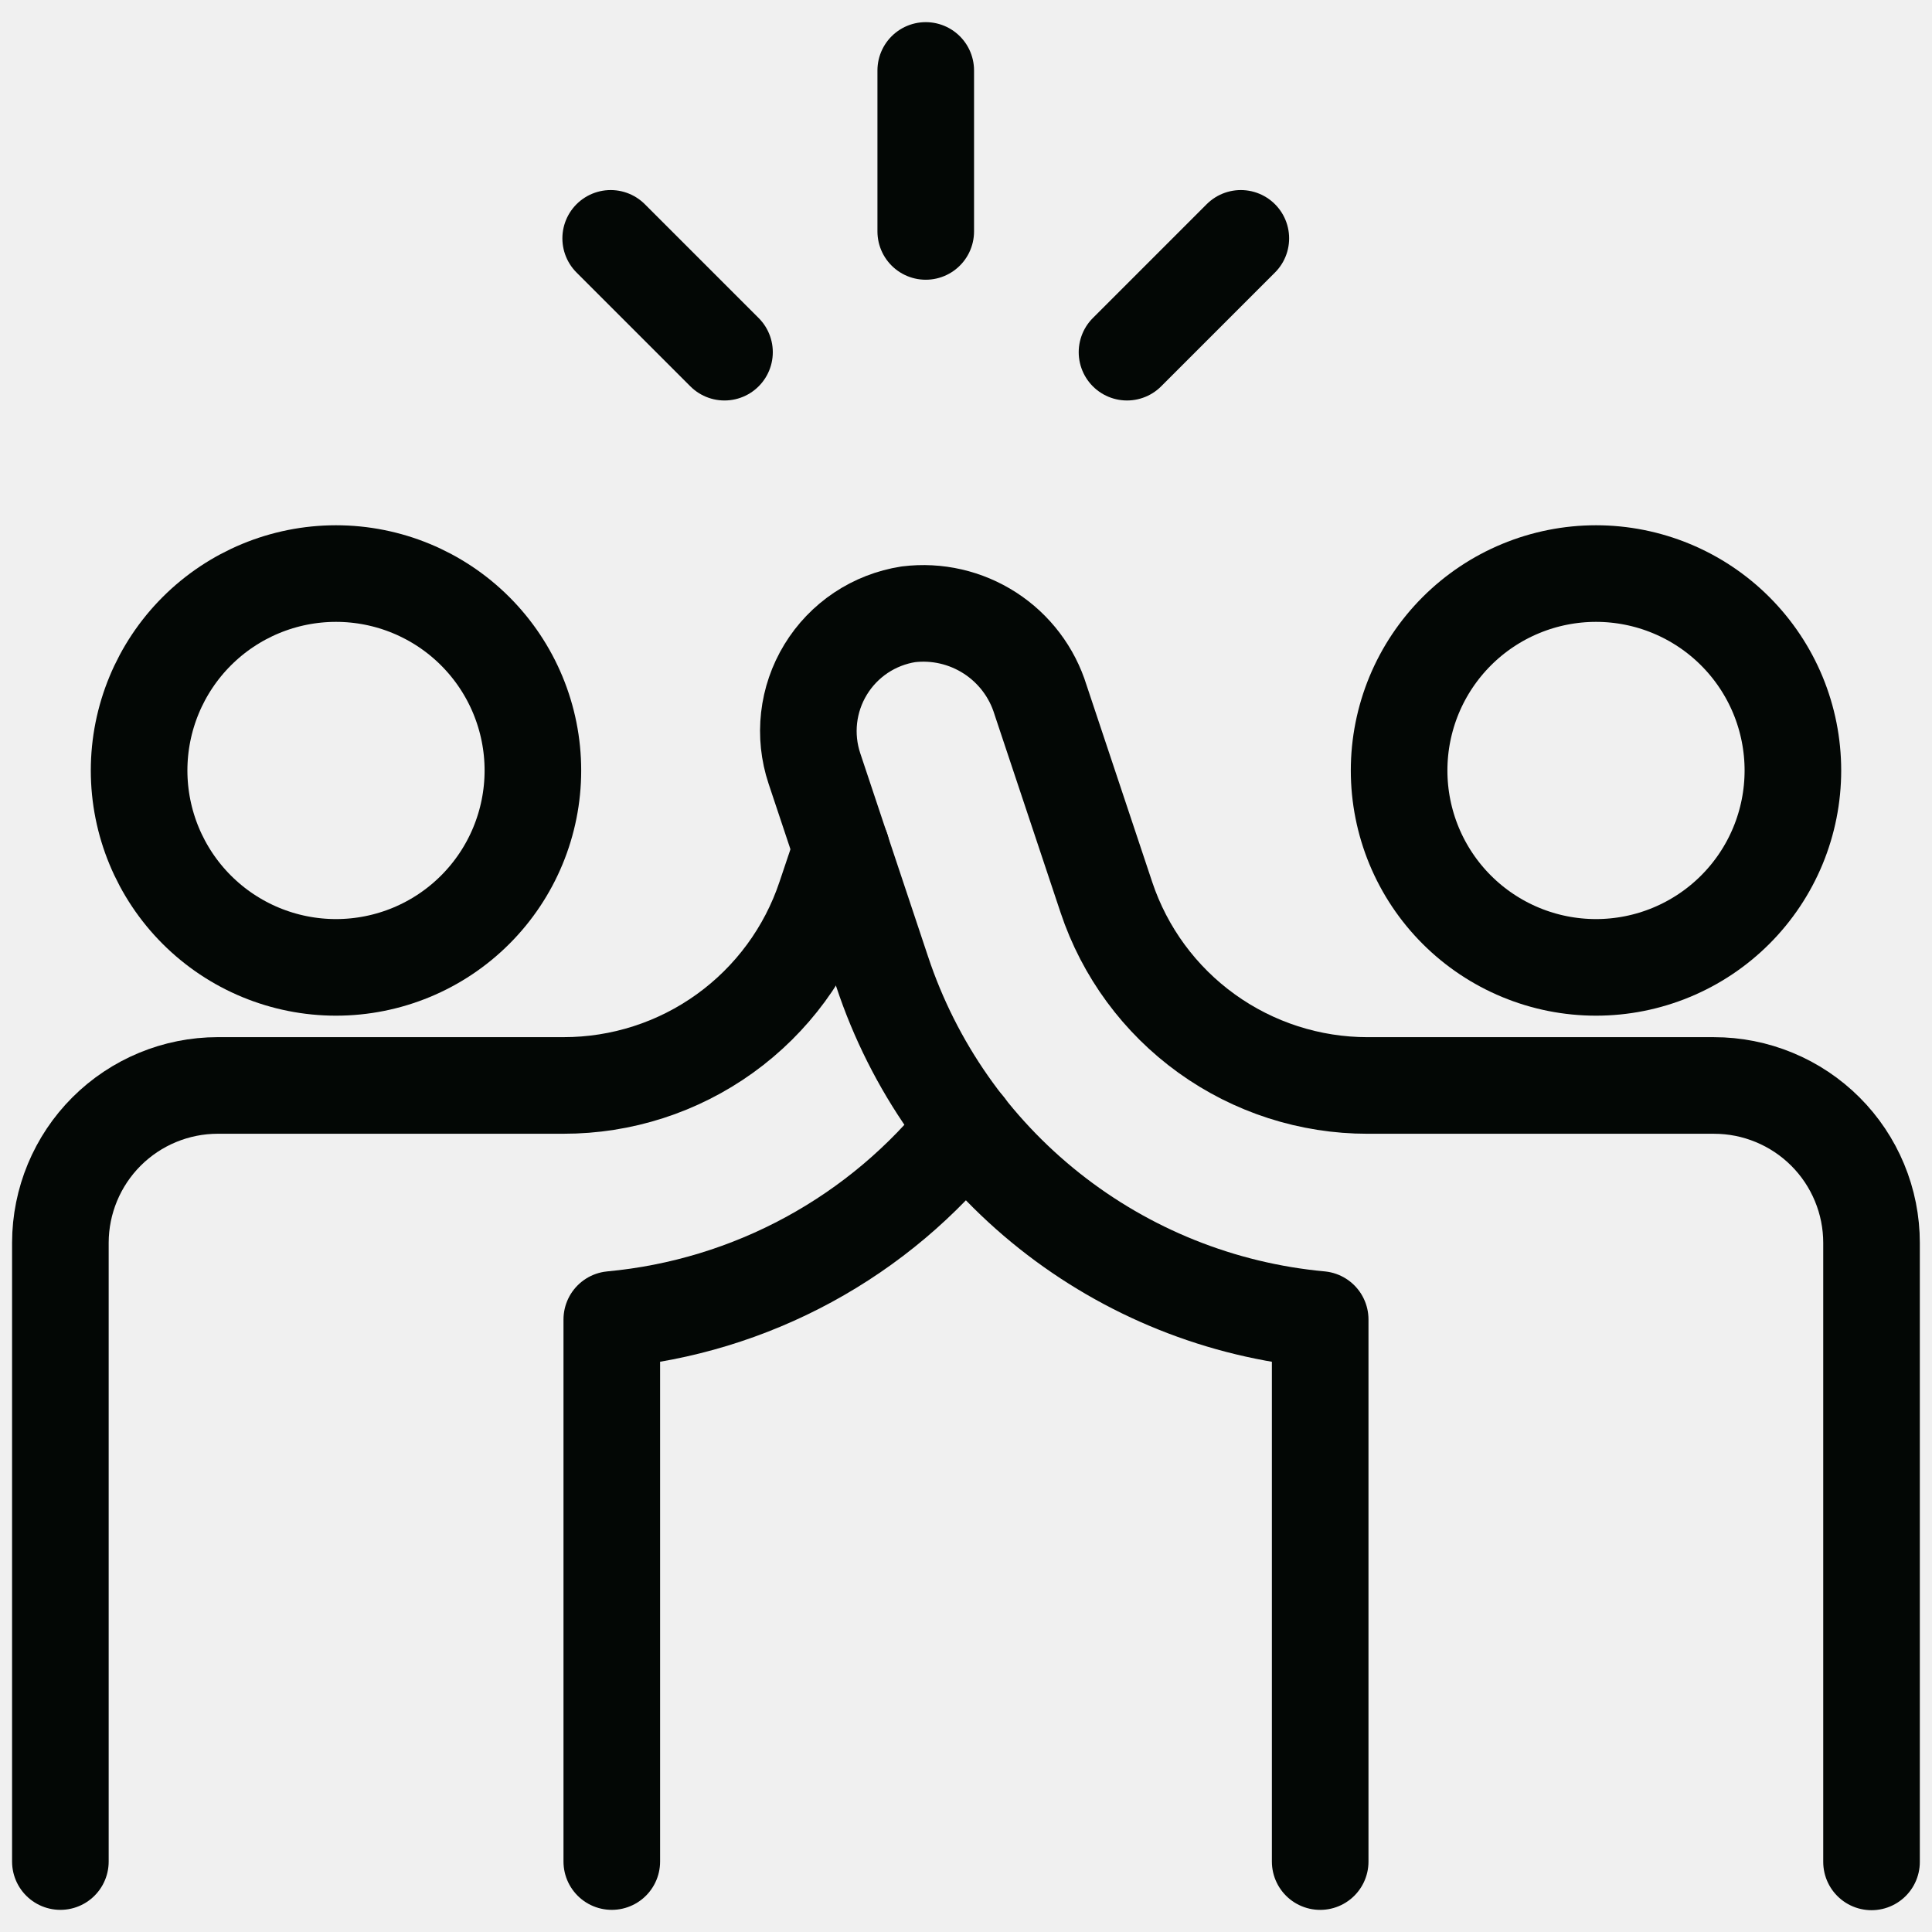
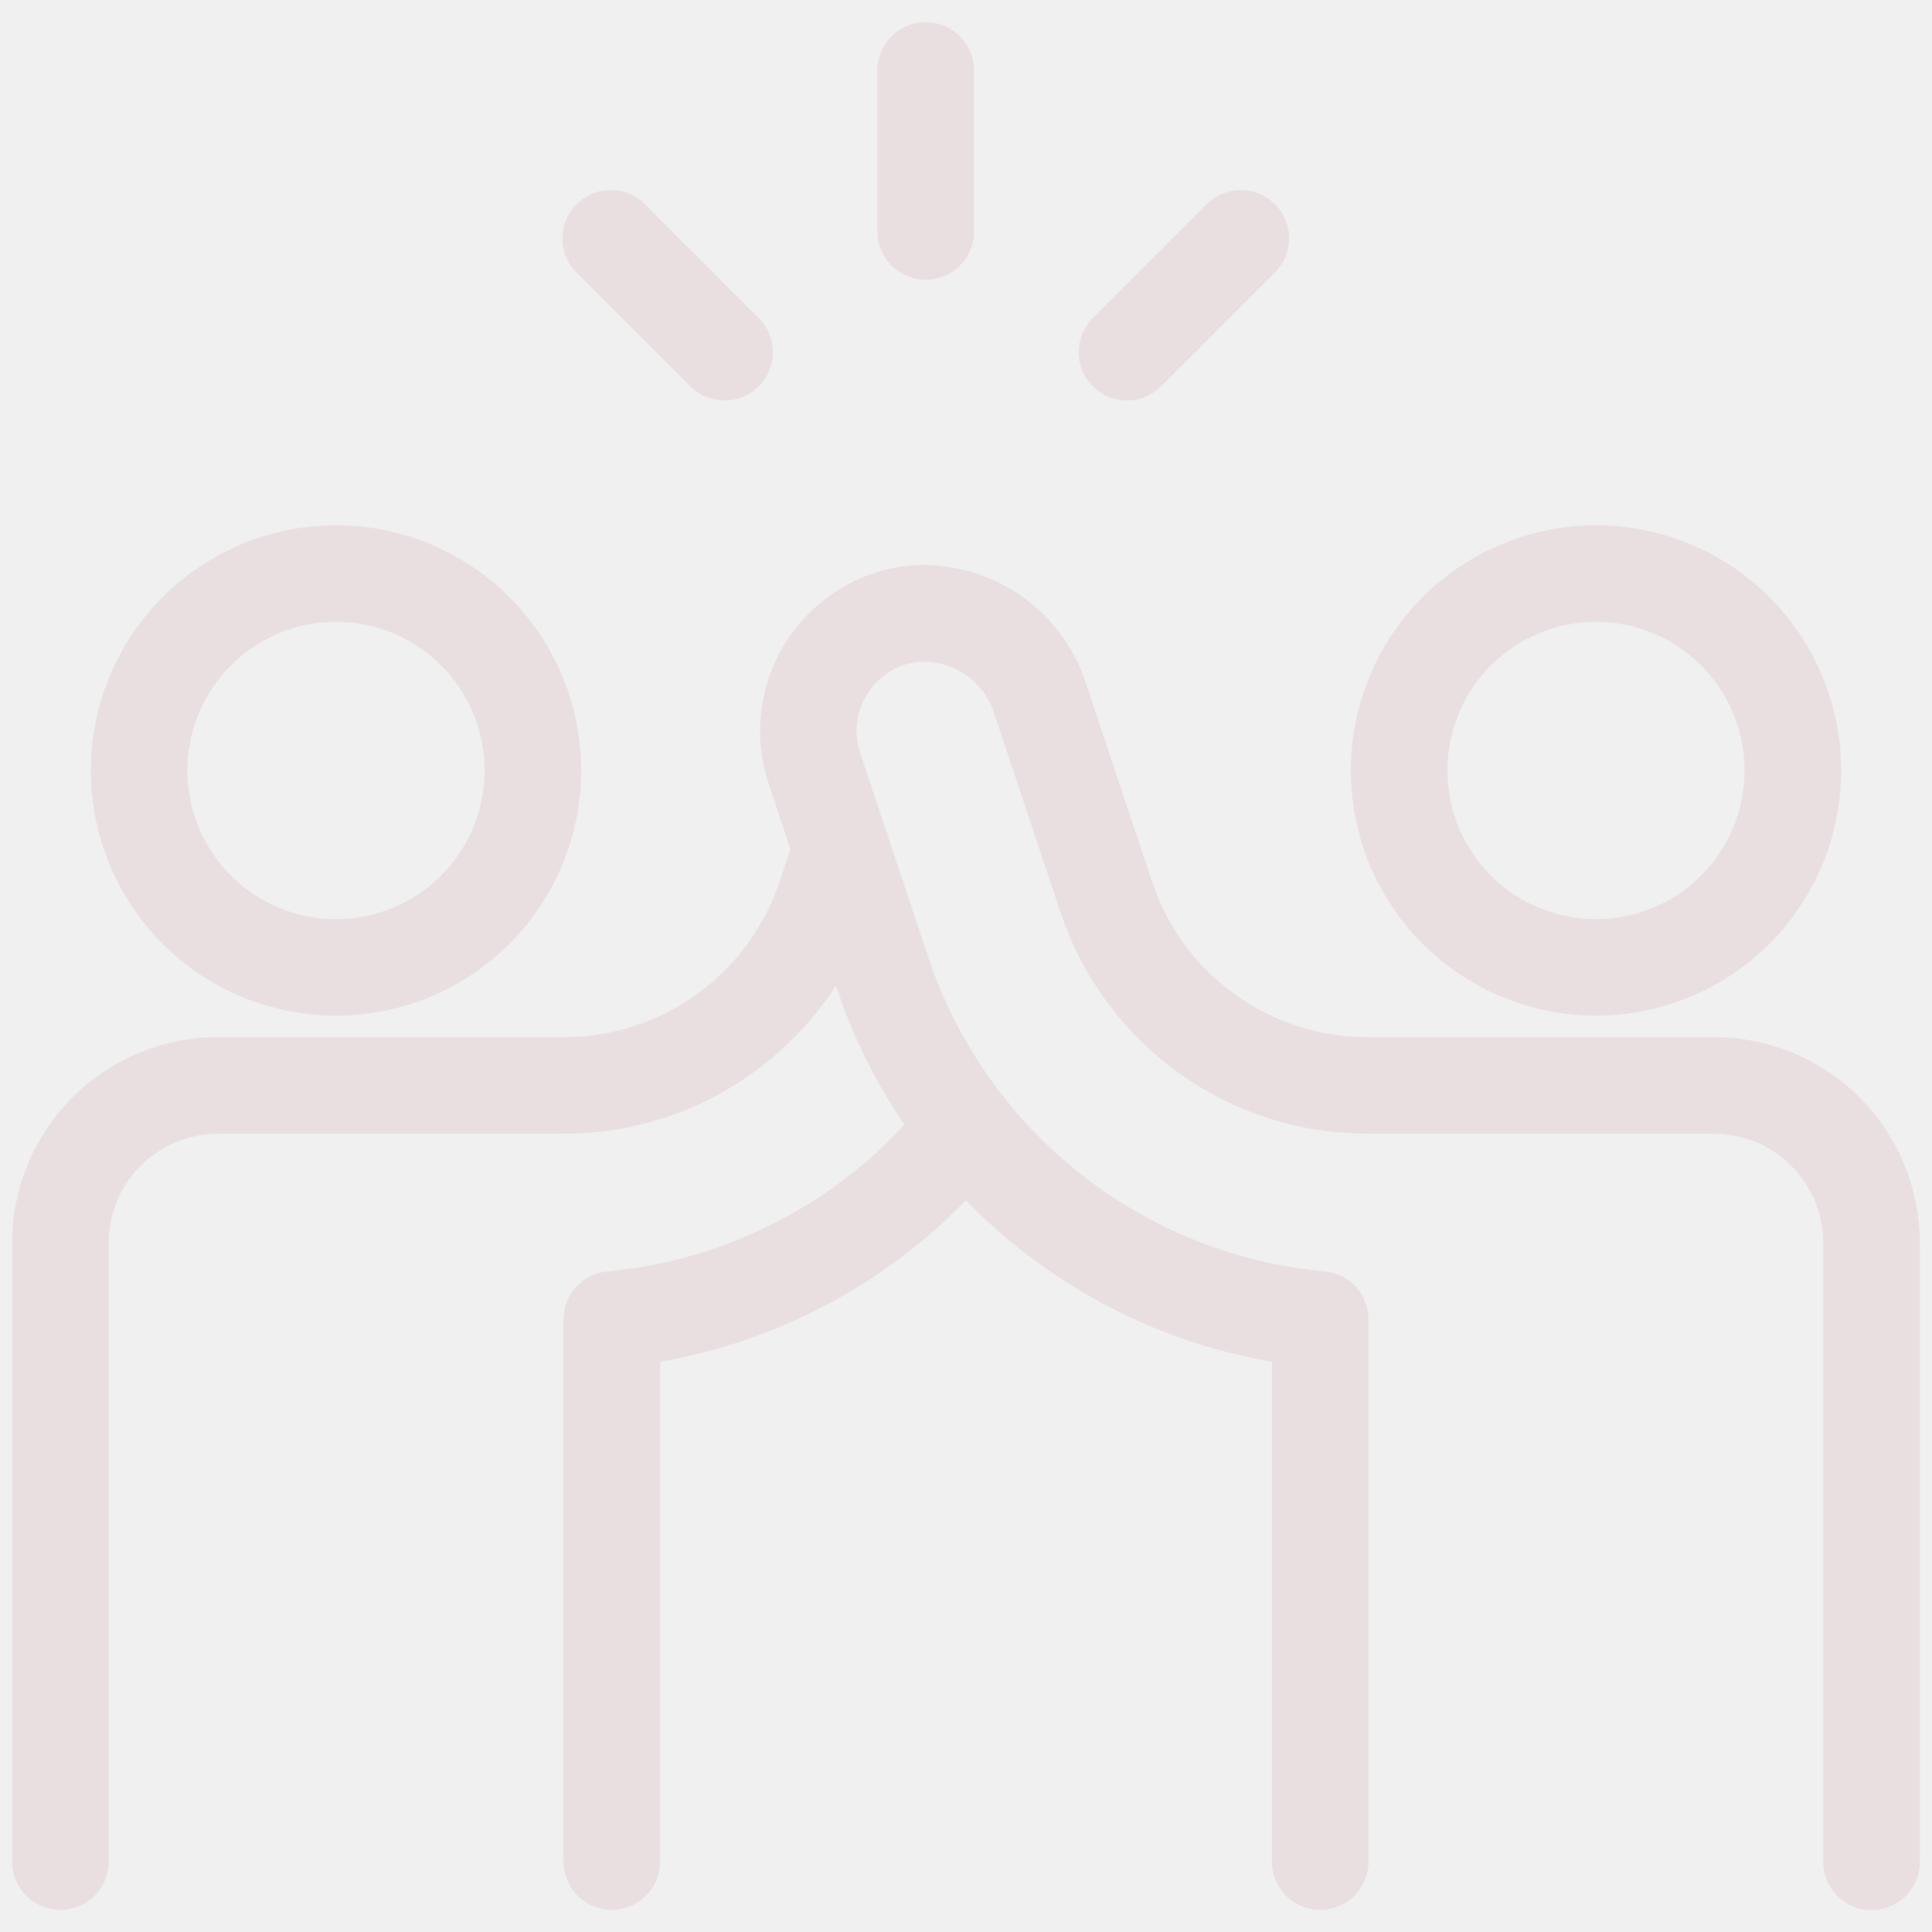
<svg xmlns="http://www.w3.org/2000/svg" width="80" height="80" viewBox="0 0 80 80" fill="none">
  <g clip-path="url(#clip0_82_95)">
-     <path d="M5.76 31.903C5.76 34.066 6.619 36.14 8.148 37.669C9.677 39.198 11.751 40.057 13.913 40.057C16.076 40.057 18.149 39.198 19.678 37.669C21.207 36.14 22.066 34.066 22.066 31.903C22.066 29.741 21.207 27.667 19.678 26.138C18.149 24.609 16.076 23.75 13.913 23.75C11.751 23.75 9.677 24.609 8.148 26.138C6.619 27.667 5.76 29.741 5.76 31.903Z" stroke="#030705" stroke-width="4" stroke-linecap="round" stroke-linejoin="round" />
-     <path d="M57.934 31.903C57.934 32.974 58.145 34.034 58.554 35.023C58.964 36.013 59.565 36.912 60.322 37.669C61.079 38.426 61.978 39.026 62.967 39.436C63.956 39.846 65.016 40.057 66.087 40.057C67.158 40.057 68.218 39.846 69.207 39.436C70.196 39.026 71.095 38.426 71.852 37.669C72.609 36.912 73.21 36.013 73.62 35.023C74.029 34.034 74.24 32.974 74.24 31.903C74.24 30.833 74.029 29.772 73.62 28.783C73.21 27.794 72.609 26.895 71.852 26.138C71.095 25.381 70.196 24.78 69.207 24.371C68.218 23.961 67.158 23.75 66.087 23.75C65.016 23.75 63.956 23.961 62.967 24.371C61.978 24.78 61.079 25.381 60.322 26.138C59.565 26.895 58.964 27.794 58.554 28.783C58.145 29.772 57.934 30.833 57.934 31.903Z" stroke="#030705" stroke-width="4" stroke-linecap="round" stroke-linejoin="round" />
-     <path d="M54.666 77.084V54.637C50.571 54.26 46.674 52.696 43.453 50.139C40.232 47.581 37.826 44.141 36.53 40.237L33.723 31.82C33.498 31.145 33.423 30.429 33.503 29.722C33.583 29.015 33.816 28.334 34.187 27.726C34.557 27.118 35.055 26.599 35.647 26.203C36.239 25.808 36.91 25.547 37.613 25.437C38.796 25.291 39.992 25.566 40.993 26.213C41.994 26.86 42.735 27.838 43.086 28.977L45.813 37.154C46.57 39.425 48.023 41.4 49.966 42.798C51.909 44.197 54.243 44.949 56.636 44.947H70.97C71.827 44.946 72.675 45.114 73.467 45.442C74.259 45.769 74.978 46.249 75.584 46.854C76.191 47.46 76.671 48.179 76.999 48.97C77.328 49.762 77.496 50.61 77.496 51.467V77.097" stroke="#030705" stroke-width="4" stroke-linecap="round" stroke-linejoin="round" />
-     <path d="M34.843 35.16L34.177 37.14C33.419 39.415 31.963 41.394 30.017 42.795C28.07 44.197 25.732 44.949 23.333 44.946H9.017C7.29 44.947 5.635 45.633 4.413 46.852C3.192 48.072 2.504 49.727 2.5 51.453V77.083" stroke="#030705" stroke-width="4" stroke-linecap="round" stroke-linejoin="round" />
-     <path d="M25.333 77.083V54.637C28.19 54.372 30.964 53.529 33.485 52.159C36.007 50.789 38.223 48.92 40 46.667" stroke="#030705" stroke-width="4" stroke-linecap="round" stroke-linejoin="round" />
-     <path d="M38.333 2.917V9.583" stroke="#030705" stroke-width="4" stroke-linecap="round" stroke-linejoin="round" />
-     <path d="M51.38 9.87L46.667 14.583" stroke="#030705" stroke-width="4" stroke-linecap="round" stroke-linejoin="round" />
-     <path d="M25.287 9.87L30 14.583" stroke="#030705" stroke-width="4" stroke-linecap="round" stroke-linejoin="round" />
+     <path d="M5.76 31.903C5.76 34.066 6.619 36.14 8.148 37.669C9.677 39.198 11.751 40.057 13.913 40.057C16.076 40.057 18.149 39.198 19.678 37.669C21.207 36.14 22.066 34.066 22.066 31.903C22.066 29.741 21.207 27.667 19.678 26.138C18.149 24.609 16.076 23.75 13.913 23.75C11.751 23.75 9.677 24.609 8.148 26.138C6.619 27.667 5.76 29.741 5.76 31.903Z" stroke="#E9DFE0" stroke-width="4" stroke-linecap="round" stroke-linejoin="round" />
+     <path d="M57.934 31.903C57.934 32.974 58.145 34.034 58.554 35.023C58.964 36.013 59.565 36.912 60.322 37.669C61.079 38.426 61.978 39.026 62.967 39.436C63.956 39.846 65.016 40.057 66.087 40.057C67.158 40.057 68.218 39.846 69.207 39.436C70.196 39.026 71.095 38.426 71.852 37.669C72.609 36.912 73.21 36.013 73.62 35.023C74.029 34.034 74.24 32.974 74.24 31.903C74.24 30.833 74.029 29.772 73.62 28.783C73.21 27.794 72.609 26.895 71.852 26.138C71.095 25.381 70.196 24.78 69.207 24.371C68.218 23.961 67.158 23.75 66.087 23.75C65.016 23.75 63.956 23.961 62.967 24.371C61.978 24.78 61.079 25.381 60.322 26.138C59.565 26.895 58.964 27.794 58.554 28.783C58.145 29.772 57.934 30.833 57.934 31.903Z" stroke="#E9DFE0" stroke-width="4" stroke-linecap="round" stroke-linejoin="round" />
+     <path d="M54.666 77.084V54.637C50.571 54.26 46.674 52.696 43.453 50.139C40.232 47.581 37.826 44.141 36.53 40.237L33.723 31.82C33.498 31.145 33.423 30.429 33.503 29.722C33.583 29.015 33.816 28.334 34.187 27.726C34.557 27.118 35.055 26.599 35.647 26.203C36.239 25.808 36.91 25.547 37.613 25.437C38.796 25.291 39.992 25.566 40.993 26.213C41.994 26.86 42.735 27.838 43.086 28.977L45.813 37.154C46.57 39.425 48.023 41.4 49.966 42.798C51.909 44.197 54.243 44.949 56.636 44.947H70.97C71.827 44.946 72.675 45.114 73.467 45.442C74.259 45.769 74.978 46.249 75.584 46.854C76.191 47.46 76.671 48.179 76.999 48.97C77.328 49.762 77.496 50.61 77.496 51.467V77.097" stroke="#E9DFE0" stroke-width="4" stroke-linecap="round" stroke-linejoin="round" />
+     <path d="M34.843 35.16L34.177 37.14C33.419 39.415 31.963 41.394 30.017 42.795C28.07 44.197 25.732 44.949 23.333 44.946H9.017C7.29 44.947 5.635 45.633 4.413 46.852C3.192 48.072 2.504 49.727 2.5 51.453V77.083" stroke="#E9DFE0" stroke-width="4" stroke-linecap="round" stroke-linejoin="round" />
+     <path d="M25.333 77.083V54.637C28.19 54.372 30.964 53.529 33.485 52.159C36.007 50.789 38.223 48.92 40 46.667" stroke="#E9DFE0" stroke-width="4" stroke-linecap="round" stroke-linejoin="round" />
+     <path d="M38.333 2.917V9.583" stroke="#E9DFE0" stroke-width="4" stroke-linecap="round" stroke-linejoin="round" />
+     <path d="M51.38 9.87L46.667 14.583" stroke="#E9DFE0" stroke-width="4" stroke-linecap="round" stroke-linejoin="round" />
+     <path d="M25.287 9.87L30 14.583" stroke="#E9DFE0" stroke-width="4" stroke-linecap="round" stroke-linejoin="round" />
  </g>
  <defs>
    <clipPath id="clip0_82_95">
      <rect width="80" height="80" fill="white" />
    </clipPath>
  </defs>
</svg>
